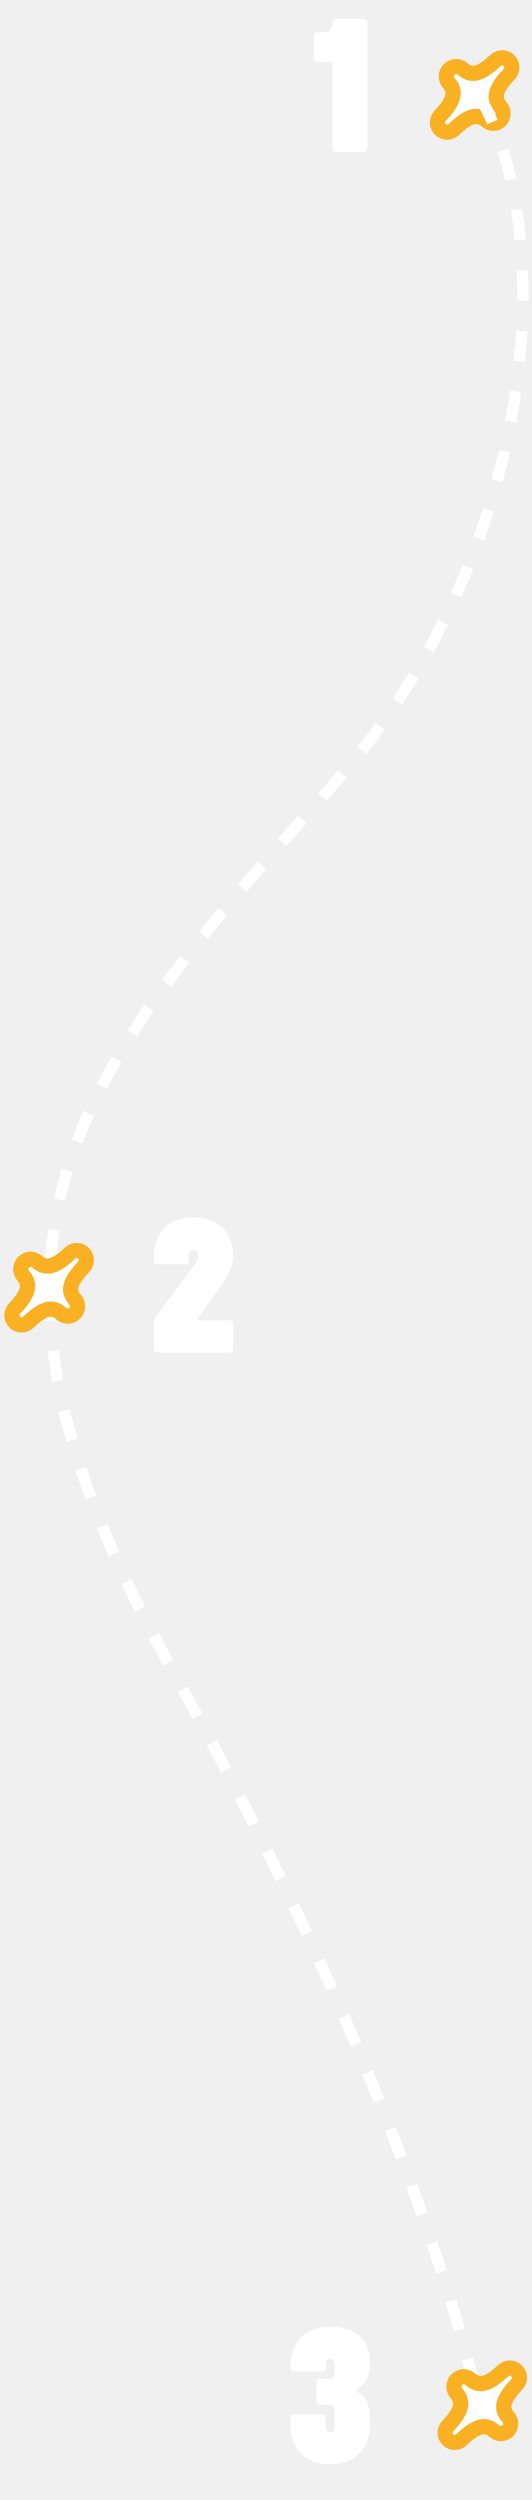
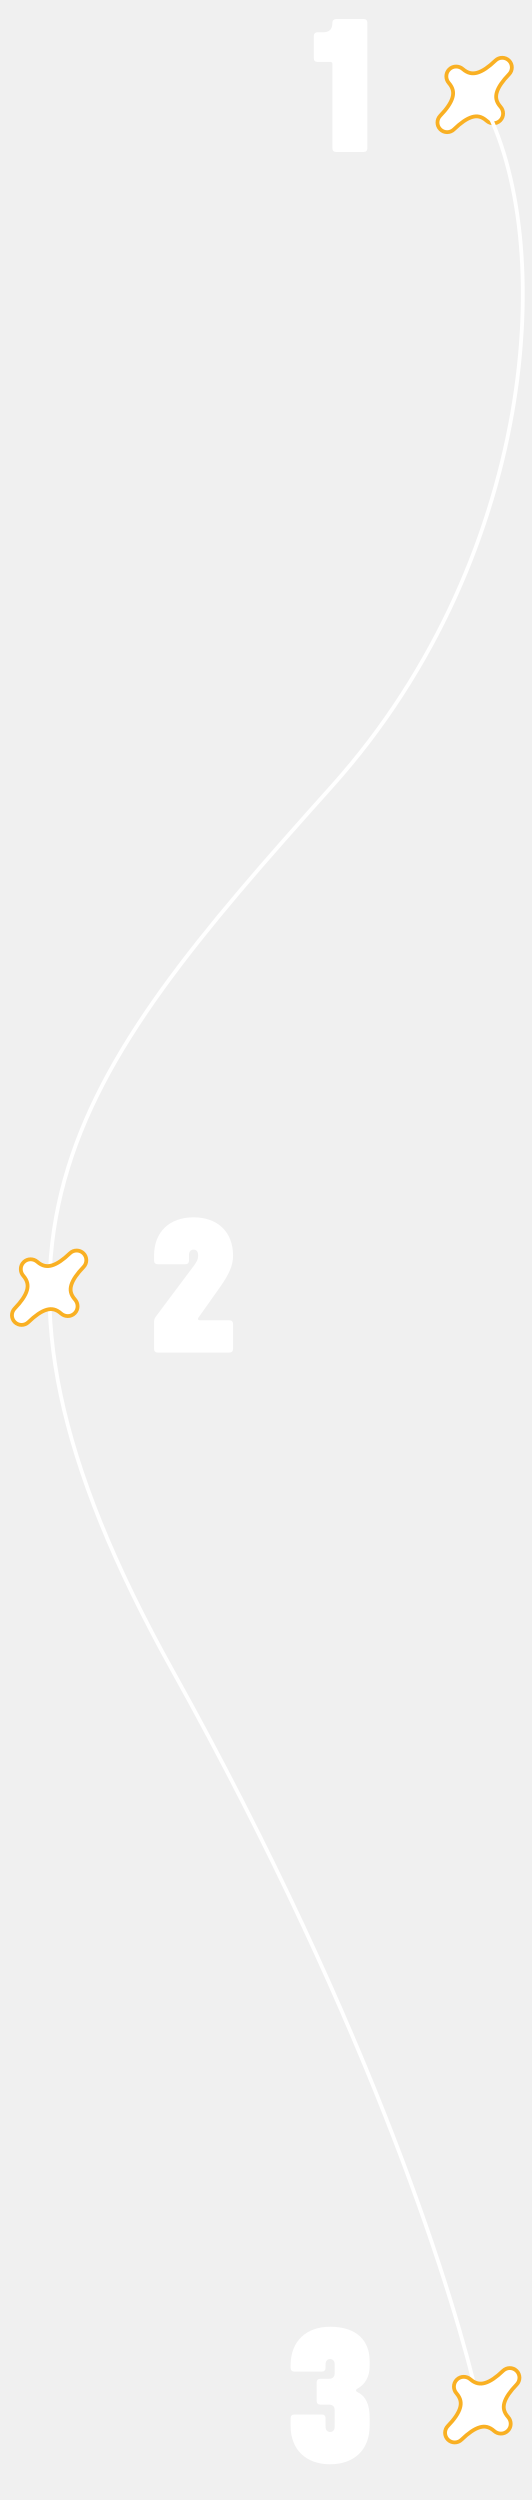
<svg xmlns="http://www.w3.org/2000/svg" width="140" height="658" viewBox="0 0 140 658" fill="none">
-   <path d="M131.664 31.705C130.633 32.735 129.063 32.656 128.096 31.797C126.734 30.589 125.534 30.438 124.295 30.791C122.873 31.197 121.257 32.324 119.458 34.067C118.475 35.019 116.885 35.039 115.887 34.042C114.889 33.044 114.91 31.454 115.86 30.471C117.582 28.692 118.694 27.079 119.097 25.654C119.451 24.401 119.298 23.187 118.117 21.825C117.276 20.854 117.205 19.294 118.231 18.269C119.256 17.243 120.816 17.314 121.787 18.156C123.149 19.337 124.358 19.491 125.603 19.141C127.021 18.743 128.628 17.639 130.407 15.923C131.391 14.975 132.979 14.956 133.976 15.953C134.973 16.95 134.954 18.538 134.004 19.522C132.267 21.321 131.148 22.931 130.747 24.347C130.397 25.578 130.549 26.774 131.757 28.135C132.616 29.103 132.695 30.674 131.664 31.705Z" fill="white" stroke="#F9B023" stroke-width="4" />
-   <path d="M125.976 25C146.809 59.667 142.912 145 87.311 207C17.811 284.5 -16.684 328 45.312 439.5C98.908 535.892 120.143 606.667 125.976 632.5" stroke="white" stroke-width="3" stroke-dasharray="8 8" />
+   <path d="M131.664 31.705C130.633 32.735 129.063 32.656 128.096 31.797C126.734 30.589 125.534 30.438 124.295 30.791C122.873 31.197 121.257 32.324 119.458 34.067C118.475 35.019 116.885 35.039 115.887 34.042C114.889 33.044 114.91 31.454 115.86 30.471C117.582 28.692 118.694 27.079 119.097 25.654C119.451 24.401 119.298 23.187 118.117 21.825C117.276 20.854 117.205 19.294 118.231 18.269C119.256 17.243 120.816 17.314 121.787 18.156C123.149 19.337 124.358 19.491 125.603 19.141C127.021 18.743 128.628 17.639 130.407 15.923C131.391 14.975 132.979 14.956 133.976 15.953C134.973 16.95 134.954 18.538 134.004 19.522C132.267 21.321 131.148 22.931 130.747 24.347C130.397 25.578 130.549 26.774 131.757 28.135C132.616 29.103 132.695 30.674 131.664 31.705Z" fill="white" stroke="#F9B023" strokeWidth="4" />
+   <path d="M125.976 25C146.809 59.667 142.912 145 87.311 207C17.811 284.5 -16.684 328 45.312 439.5C98.908 535.892 120.143 606.667 125.976 632.5" stroke="white" strokeWidth="3" strokeDasharray="8 8" />
  <path d="M95.688 40C96.338 40 96.688 39.65 96.688 39V6C96.688 5.35 96.338 5 95.688 5H88.538C87.938 5 87.488 5.35 87.488 5.95C87.488 7.75 86.688 8.5 84.938 8.5H83.588C82.938 8.5 82.588 8.9 82.588 9.5V15.3C82.588 15.95 82.938 16.3 83.588 16.3H86.988C87.288 16.3 87.488 16.5 87.488 16.8V39C87.488 39.65 87.838 40 88.488 40H95.688Z" fill="white" />
  <path d="M86.889 648.6C93.139 648.6 97.289 644.85 97.289 638.5V636.35C97.289 632.85 96.289 630.65 93.989 629.55C93.589 629.35 93.589 628.95 93.989 628.75C96.039 627.65 97.289 625.6 97.289 622.8V621.4C97.289 616.25 94.089 612.4 86.889 612.4C80.639 612.4 76.489 616.15 76.489 622.55V623.2C76.489 623.85 76.839 624.2 77.489 624.2H84.689C85.339 624.2 85.689 623.85 85.689 623.2V622.3C85.689 621.4 86.189 620.9 86.889 620.9C87.589 620.9 88.089 621.4 88.089 622.3V624.6C88.089 625.55 87.589 626.1 86.589 626.1H84.339C83.689 626.1 83.339 626.45 83.339 627.1V631.9C83.339 632.55 83.689 632.9 84.339 632.9H86.589C87.589 632.9 88.089 633.4 88.089 634.4V638.7C88.089 639.6 87.589 640.1 86.889 640.1C86.189 640.1 85.689 639.6 85.689 638.7V636.5C85.689 635.85 85.339 635.5 84.689 635.5H77.489C76.839 635.5 76.489 635.85 76.489 636.5V638.5C76.489 644.85 80.639 648.6 86.889 648.6Z" fill="white" />
  <path d="M60.344 356C60.994 356 61.344 355.65 61.344 355V348.5C61.344 347.85 60.994 347.5 60.344 347.5H52.544C52.144 347.5 51.994 347.15 52.194 346.85L57.894 338.8C60.144 335.6 61.344 333.2 61.344 330.5C61.344 324.15 57.194 320.4 50.944 320.4C44.694 320.4 40.544 324.15 40.544 330.5V331.75C40.544 332.4 40.894 332.75 41.544 332.75H48.744C49.394 332.75 49.744 332.4 49.744 331.75V330.3C49.744 329.4 50.244 328.9 50.944 328.9C51.644 328.9 52.144 329.4 52.144 330.3V330.65C52.144 331.45 51.744 332.15 51.094 333.05L40.994 346.55C40.644 347.05 40.544 347.5 40.544 348.05V355C40.544 355.65 40.894 356 41.544 356H60.344Z" fill="white" />
-   <path d="M19.664 345.638C18.633 346.669 17.062 346.589 16.096 345.731C14.734 344.523 13.534 344.372 12.295 344.725C10.873 345.131 9.257 346.258 7.458 348C6.475 348.953 4.885 348.973 3.887 347.975C2.889 346.977 2.91 345.388 3.86 344.405C5.582 342.626 6.694 341.013 7.097 339.588C7.451 338.334 7.298 337.12 6.117 335.758C5.276 334.787 5.205 333.228 6.231 332.202C7.256 331.177 8.816 331.247 9.787 332.089C11.149 333.27 12.358 333.424 13.603 333.075C15.021 332.677 16.628 331.572 18.407 329.857C19.391 328.909 20.979 328.889 21.976 329.886C22.973 330.883 22.954 332.472 22.004 333.455C20.267 335.255 19.148 336.865 18.747 338.28C18.398 339.512 18.549 340.708 19.757 342.069C20.616 343.036 20.695 344.608 19.664 345.638Z" fill="white" stroke="#F9B023" stroke-width="4" />
-   <path d="M133.664 639.771C132.633 640.802 131.063 640.722 130.096 639.864C128.734 638.655 127.534 638.504 126.295 638.858C124.873 639.264 123.257 640.39 121.458 642.133C120.475 643.085 118.885 643.106 117.887 642.108C116.889 641.11 116.91 639.52 117.86 638.538C119.582 636.758 120.694 635.145 121.097 633.721C121.451 632.467 121.298 631.253 120.117 629.891C119.276 628.92 119.205 627.361 120.231 626.335C121.256 625.31 122.816 625.38 123.787 626.222C125.149 627.403 126.358 627.557 127.603 627.208C129.021 626.81 130.628 625.705 132.407 623.99C133.391 623.042 134.979 623.022 135.976 624.019C136.973 625.016 136.954 626.604 136.004 627.588C134.267 629.388 133.148 630.998 132.747 632.413C132.397 633.645 132.549 634.841 133.757 636.202C134.616 637.169 134.695 638.74 133.664 639.771Z" fill="white" stroke="#F9B023" stroke-width="4" />
+   <path d="M19.664 345.638C18.633 346.669 17.062 346.589 16.096 345.731C14.734 344.523 13.534 344.372 12.295 344.725C10.873 345.131 9.257 346.258 7.458 348C6.475 348.953 4.885 348.973 3.887 347.975C2.889 346.977 2.91 345.388 3.86 344.405C5.582 342.626 6.694 341.013 7.097 339.588C7.451 338.334 7.298 337.12 6.117 335.758C5.276 334.787 5.205 333.228 6.231 332.202C7.256 331.177 8.816 331.247 9.787 332.089C11.149 333.27 12.358 333.424 13.603 333.075C15.021 332.677 16.628 331.572 18.407 329.857C19.391 328.909 20.979 328.889 21.976 329.886C22.973 330.883 22.954 332.472 22.004 333.455C20.267 335.255 19.148 336.865 18.747 338.28C18.398 339.512 18.549 340.708 19.757 342.069C20.616 343.036 20.695 344.608 19.664 345.638Z" fill="white" stroke="#F9B023" strokeWidth="4" />
+   <path d="M133.664 639.771C132.633 640.802 131.063 640.722 130.096 639.864C128.734 638.655 127.534 638.504 126.295 638.858C124.873 639.264 123.257 640.39 121.458 642.133C120.475 643.085 118.885 643.106 117.887 642.108C116.889 641.11 116.91 639.52 117.86 638.538C119.582 636.758 120.694 635.145 121.097 633.721C121.451 632.467 121.298 631.253 120.117 629.891C119.276 628.92 119.205 627.361 120.231 626.335C121.256 625.31 122.816 625.38 123.787 626.222C125.149 627.403 126.358 627.557 127.603 627.208C129.021 626.81 130.628 625.705 132.407 623.99C133.391 623.042 134.979 623.022 135.976 624.019C136.973 625.016 136.954 626.604 136.004 627.588C134.267 629.388 133.148 630.998 132.747 632.413C132.397 633.645 132.549 634.841 133.757 636.202C134.616 637.169 134.695 638.74 133.664 639.771Z" fill="white" stroke="#F9B023" strokeWidth="4" />
</svg>
